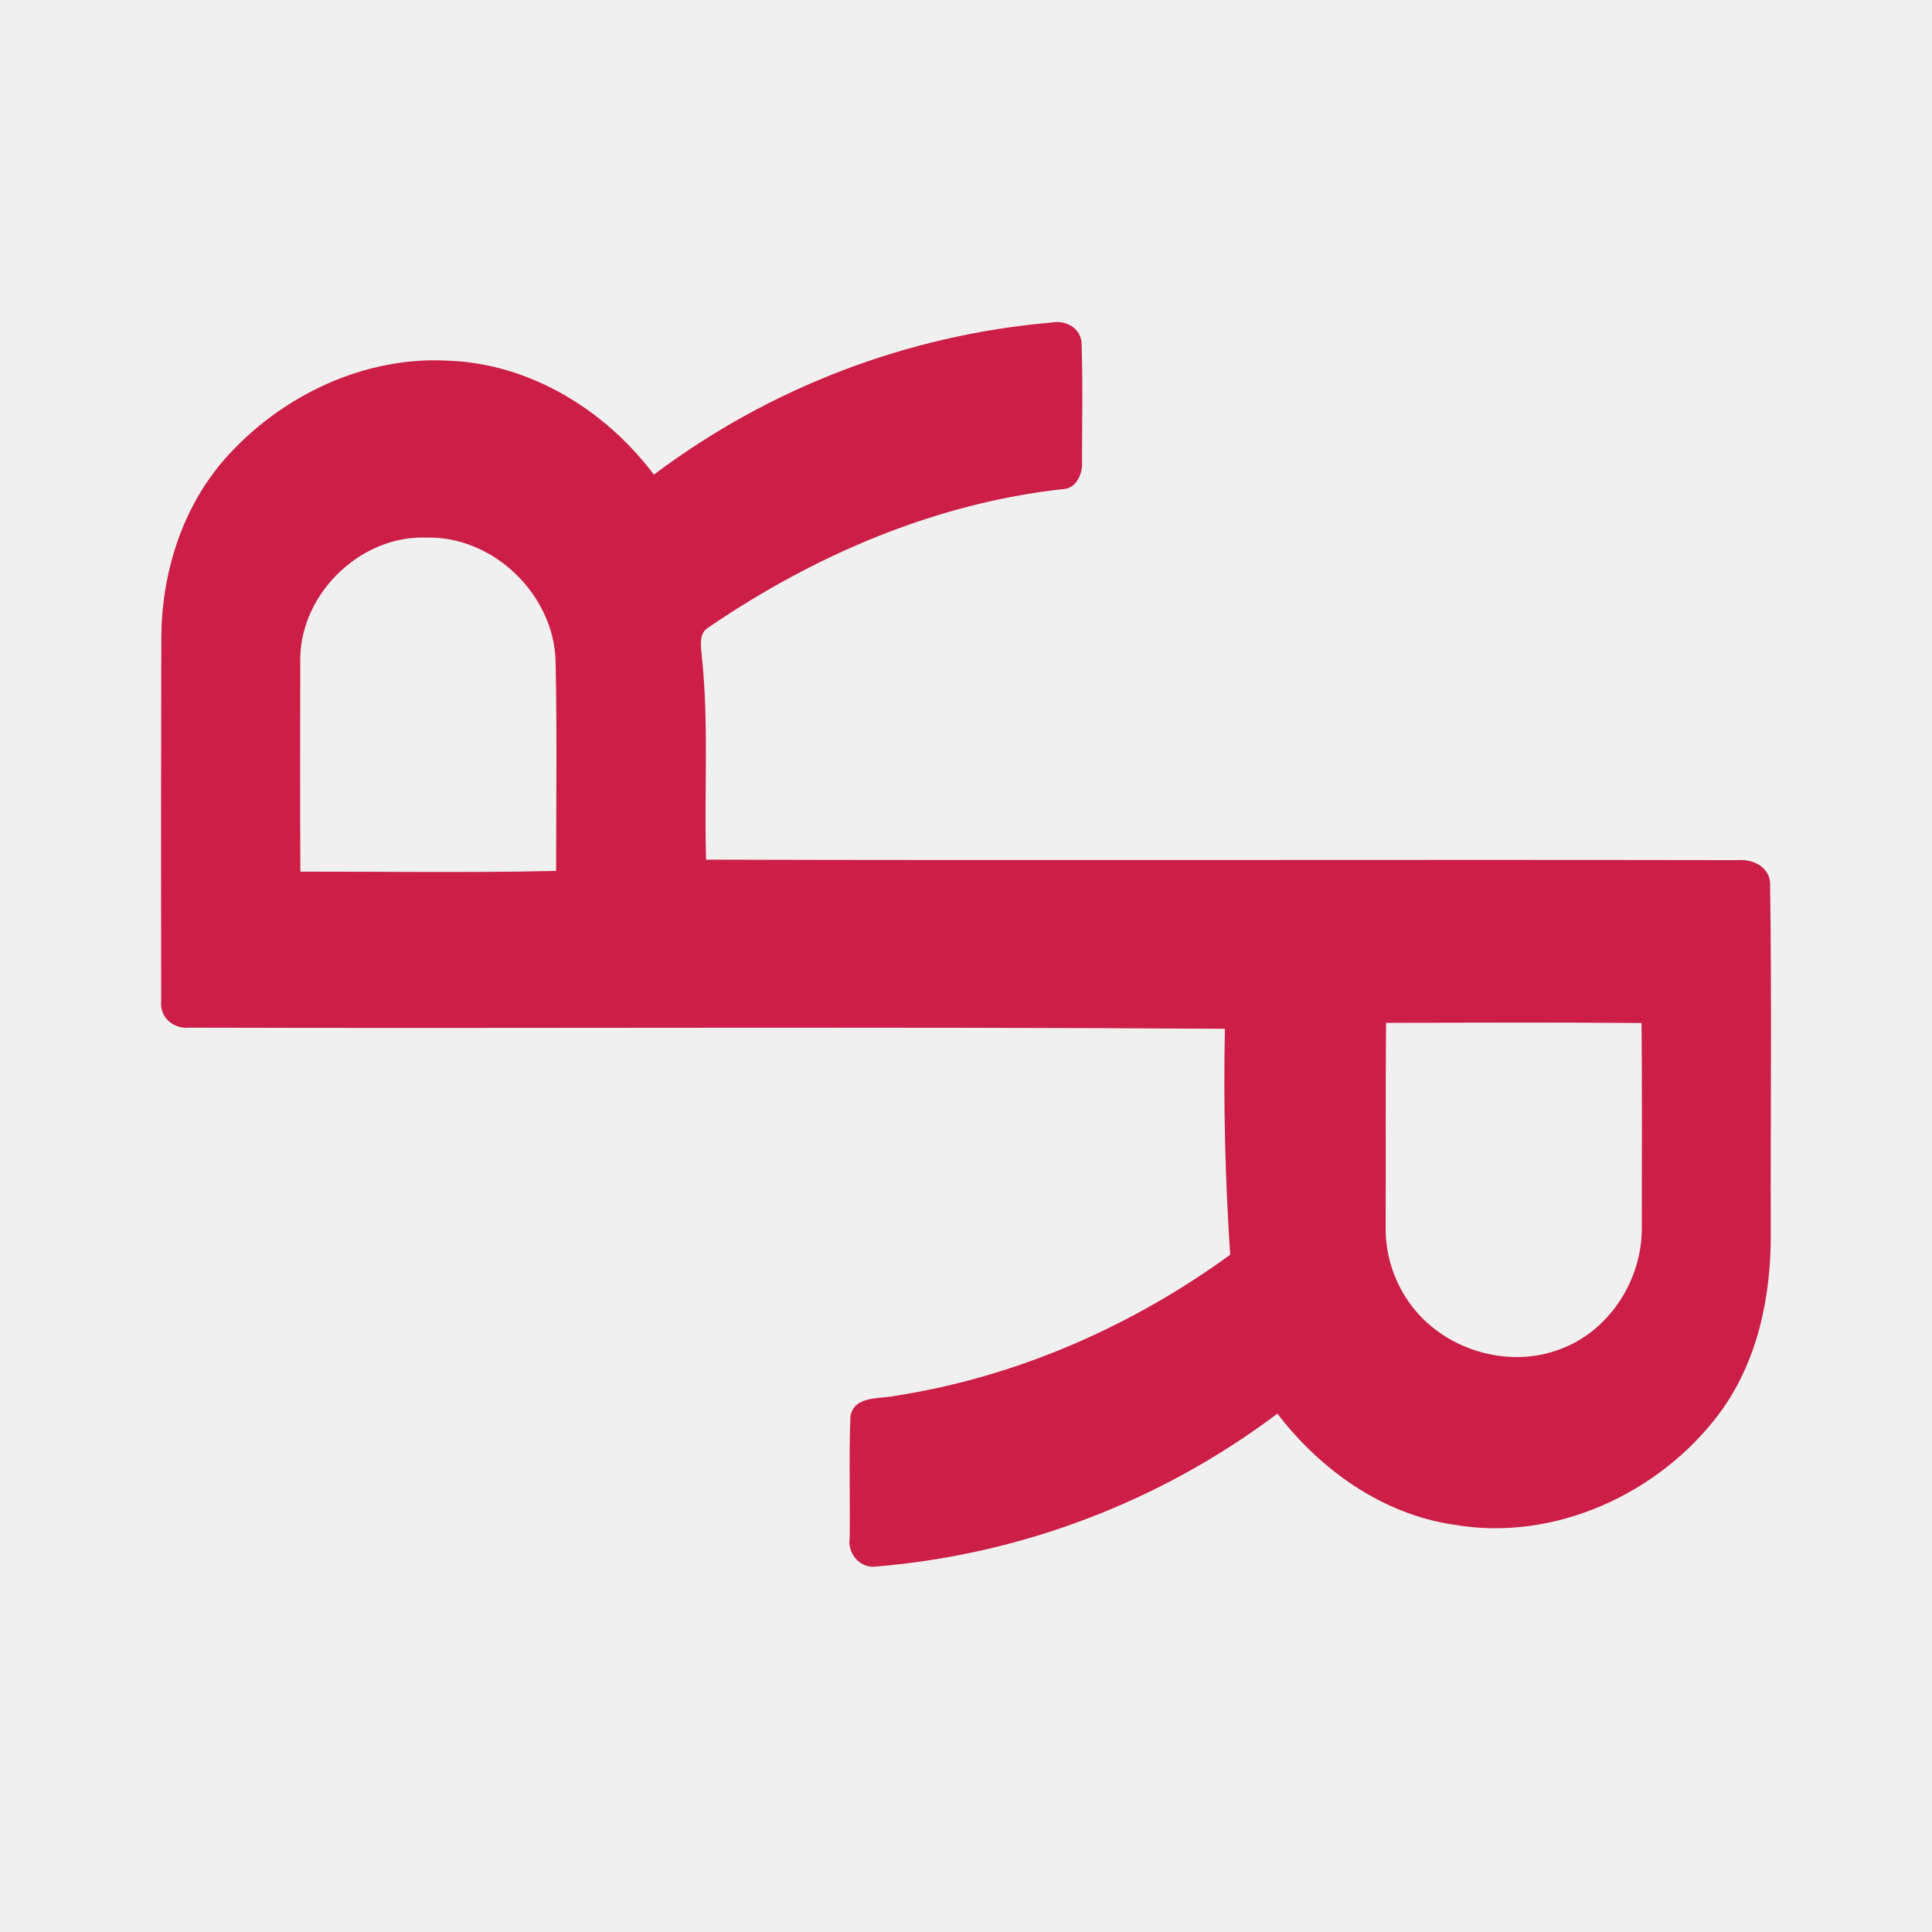
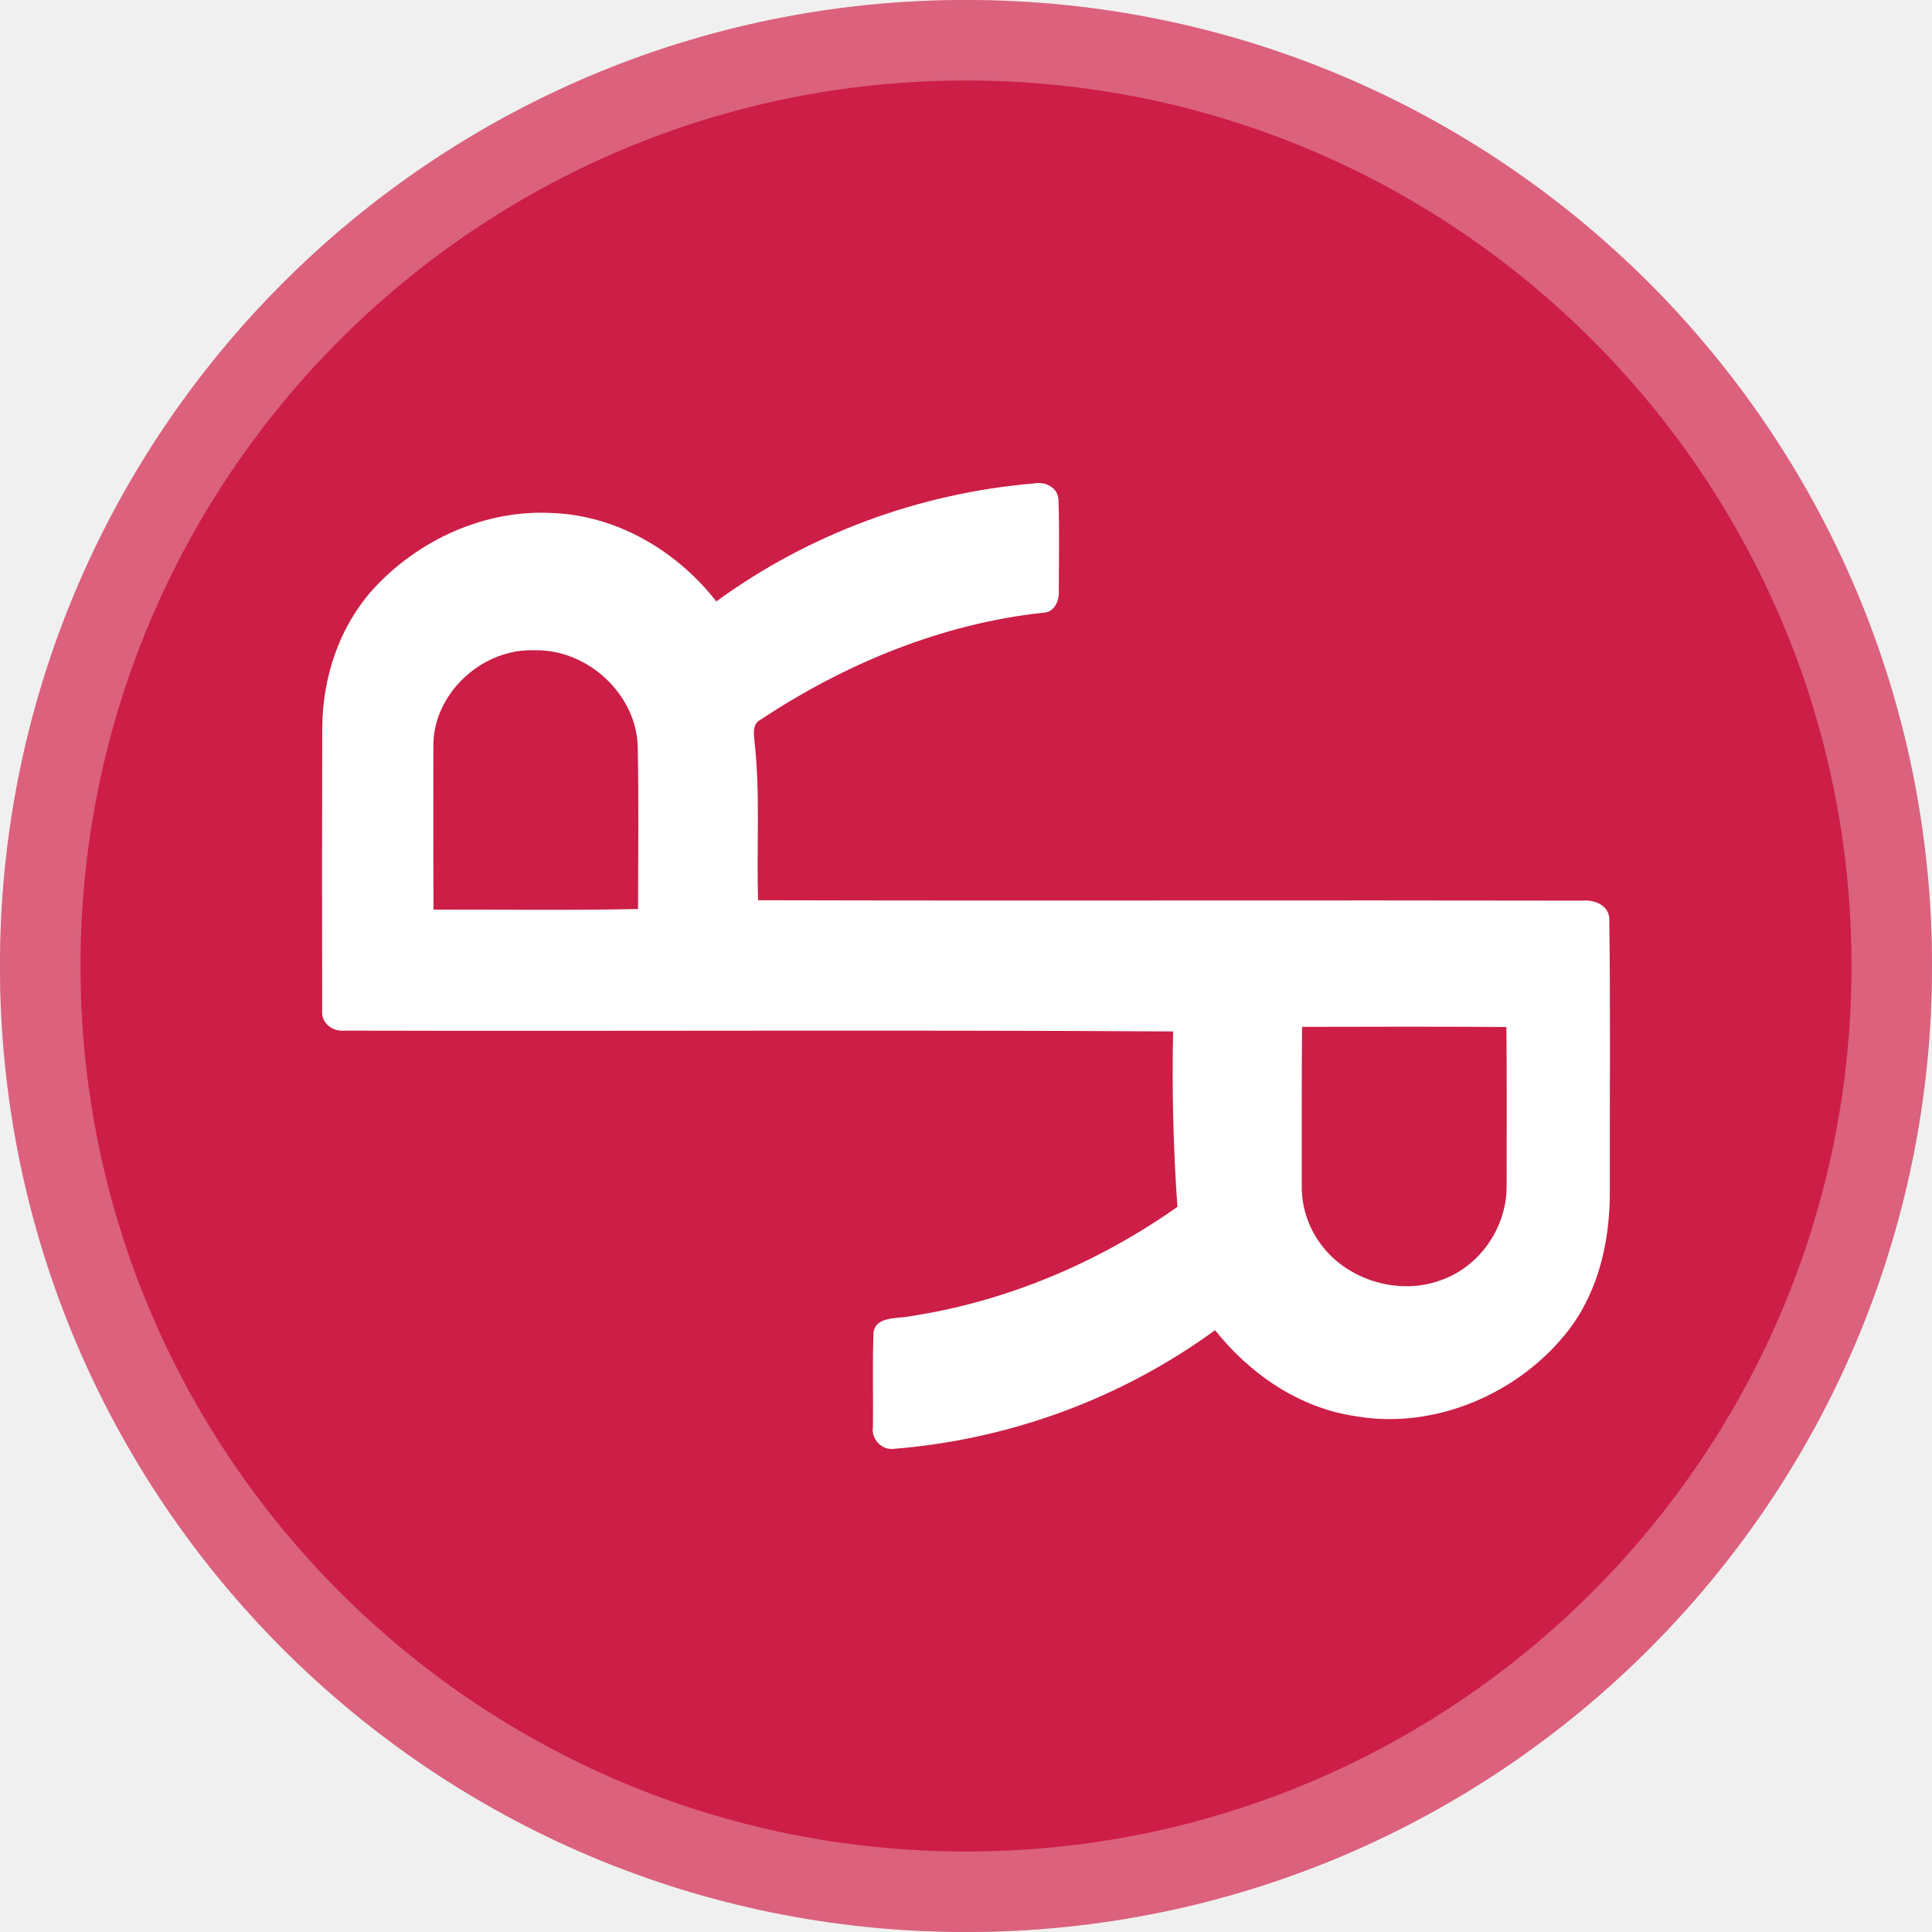
<svg xmlns="http://www.w3.org/2000/svg" width="24" height="24" viewBox="0 0 24 24" fill="none">
-   <path d="M8.123 5.896C9.56 4.816 11.271 4.161 13.062 4.007C13.244 3.97 13.442 4.085 13.436 4.286C13.453 4.767 13.441 5.248 13.441 5.728C13.453 5.878 13.374 6.072 13.202 6.076C11.617 6.251 10.111 6.899 8.803 7.793C8.679 7.863 8.706 8.024 8.717 8.14C8.808 8.984 8.746 9.833 8.771 10.679C13.042 10.691 17.314 10.677 21.587 10.685C21.791 10.668 22.005 10.784 21.989 11.012C22.01 12.45 21.993 13.888 21.997 15.326C22.001 16.107 21.834 16.916 21.361 17.555C20.614 18.558 19.3 19.16 18.052 18.939C17.168 18.807 16.403 18.258 15.868 17.561C14.409 18.659 12.669 19.318 10.85 19.463C10.665 19.466 10.527 19.285 10.555 19.108C10.561 18.605 10.545 18.1 10.564 17.597C10.607 17.331 10.935 17.382 11.13 17.338C12.627 17.105 14.059 16.477 15.282 15.587C15.219 14.652 15.197 13.716 15.216 12.78C10.93 12.752 6.641 12.778 2.355 12.766C2.166 12.787 1.984 12.646 2.002 12.446C1.999 10.932 2 9.417 2.004 7.903C2.012 7.112 2.262 6.311 2.787 5.708C3.478 4.921 4.521 4.419 5.578 4.481C6.592 4.521 7.522 5.097 8.123 5.896ZM3.73 8.164C3.728 9.051 3.727 9.939 3.731 10.828C4.791 10.827 5.849 10.843 6.908 10.819C6.909 9.954 6.92 9.089 6.902 8.224C6.886 7.394 6.137 6.661 5.304 6.678C4.49 6.645 3.749 7.356 3.73 8.164V8.164ZM17.218 12.707C17.21 13.55 17.217 14.394 17.213 15.237C17.208 15.575 17.31 15.904 17.505 16.179C17.912 16.76 18.723 17.015 19.386 16.758C19.998 16.531 20.402 15.891 20.395 15.247C20.395 14.4 20.4 13.555 20.392 12.708C19.334 12.7 18.276 12.704 17.218 12.706V12.707Z" fill="#CC1E46" />
+   <path d="M12 24C18.627 24 24 18.627 24 12C24 5.373 18.627 0 12 0C5.373 0 0 5.373 0 12C0 18.627 5.373 24 12 24Z" fill="#CC1E46" />
+   <path d="M23.5 12C23.5 18.351 18.351 23.5 12 23.5C5.649 23.5 0.5 18.351 0.5 12C0.5 5.649 5.649 0.5 12 0.5C18.351 0.5 23.5 5.649 23.5 12Z" stroke="white" stroke-opacity="0.3" />
+   <path d="M8.898 7.471C10.048 6.633 11.417 6.125 12.85 6.005C12.995 5.977 13.153 6.066 13.149 6.222C13.162 6.595 13.153 6.968 13.153 7.341C13.162 7.457 13.099 7.608 12.962 7.611C11.694 7.747 10.489 8.25 9.442 8.944C9.343 8.998 9.365 9.122 9.373 9.213C9.446 9.867 9.397 10.526 9.417 11.183C12.834 11.192 16.252 11.181 19.67 11.188C19.832 11.175 20.004 11.265 19.991 11.441C20.008 12.557 19.995 13.674 19.998 14.789C20.001 15.395 19.867 16.023 19.489 16.519C18.891 17.298 17.84 17.765 16.842 17.593C16.134 17.49 15.523 17.064 15.094 16.524C13.927 17.375 12.535 17.887 11.08 18C10.932 18.002 10.821 17.861 10.844 17.724C10.849 17.334 10.836 16.942 10.851 16.551C10.885 16.345 11.148 16.385 11.304 16.351C12.502 16.17 13.648 15.682 14.626 14.992C14.575 14.267 14.557 13.54 14.573 12.813C11.144 12.792 7.713 12.812 4.284 12.803C4.133 12.819 3.987 12.709 4.002 12.554C3.999 11.379 4 10.204 4.003 9.029C4.01 8.415 4.21 7.794 4.63 7.325C5.183 6.715 6.016 6.325 6.863 6.373C7.673 6.404 8.417 6.852 8.898 7.471ZM5.384 9.232C5.382 9.92 5.382 10.609 5.385 11.299C6.233 11.298 7.079 11.31 7.926 11.292C7.927 10.62 7.936 9.949 7.922 9.278C7.909 8.634 7.309 8.065 6.643 8.078C5.992 8.052 5.4 8.605 5.384 9.231V9.232ZM16.175 12.757C16.168 13.411 16.173 14.066 16.171 14.72C16.166 14.982 16.248 15.238 16.404 15.451C16.73 15.902 17.378 16.1 17.908 15.9C18.398 15.724 18.722 15.227 18.716 14.728C18.716 14.071 18.72 13.415 18.713 12.758C17.867 12.751 17.021 12.755 16.175 12.756V12.757Z" fill="white" />
</svg>
